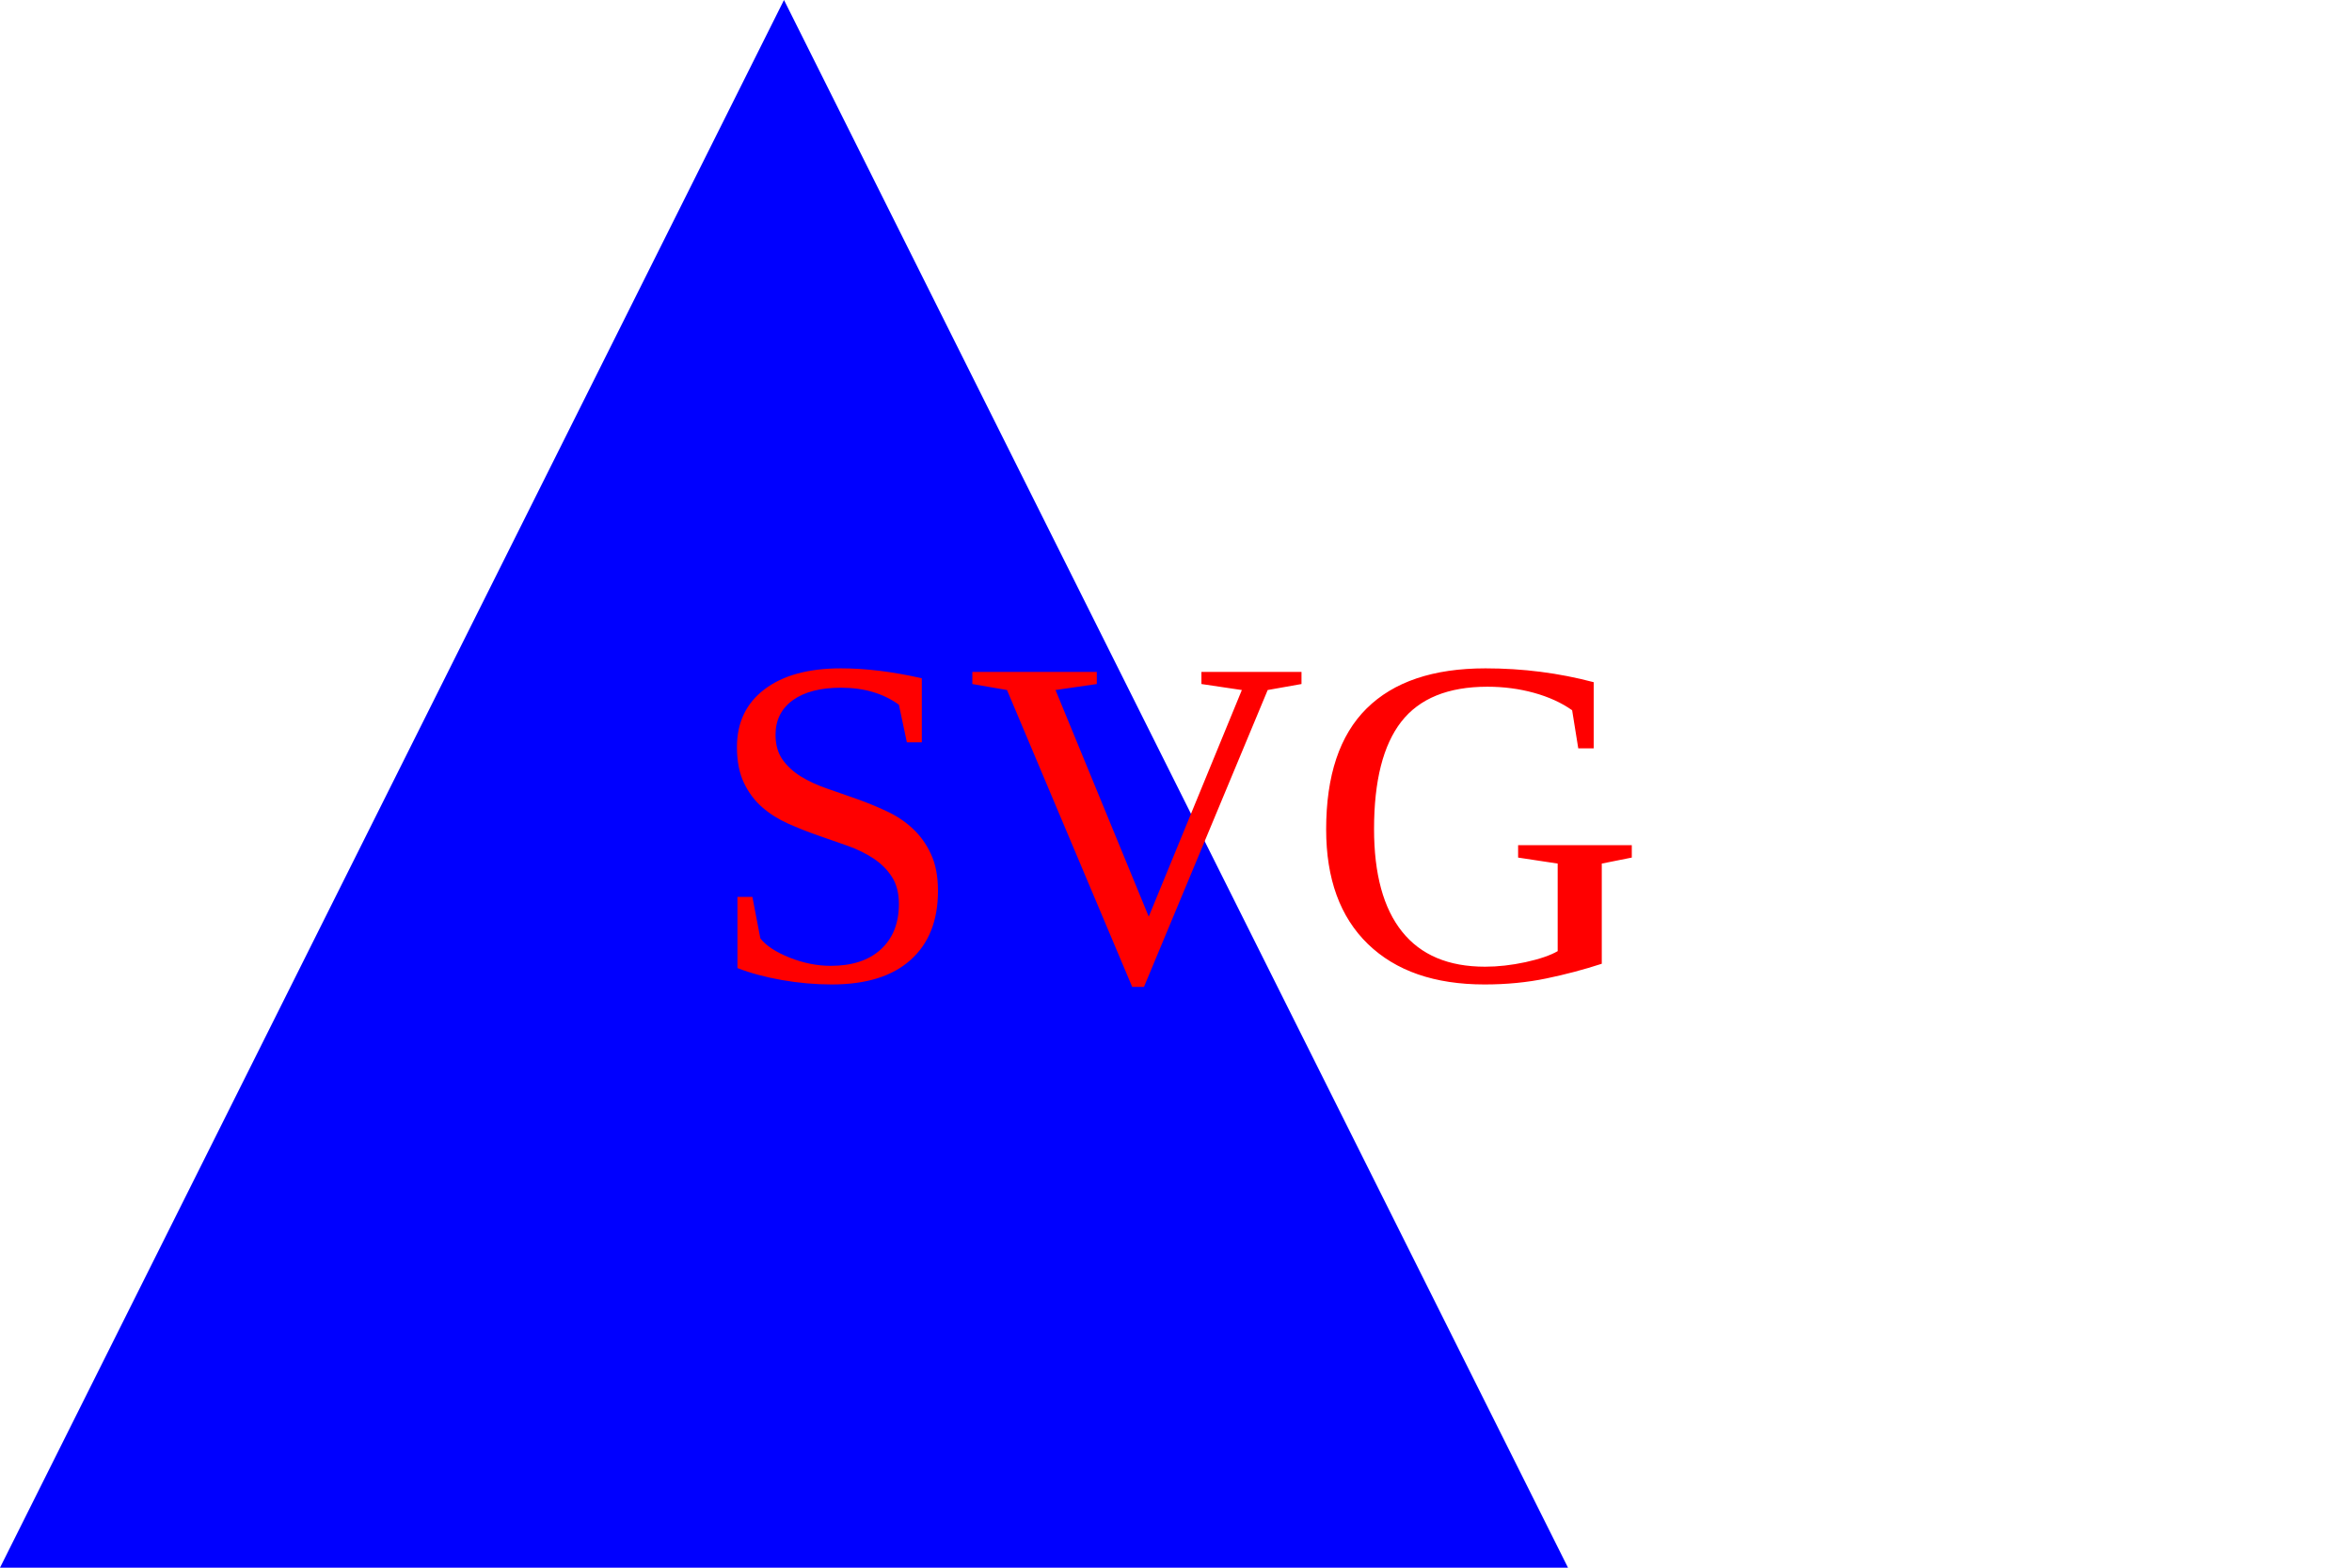
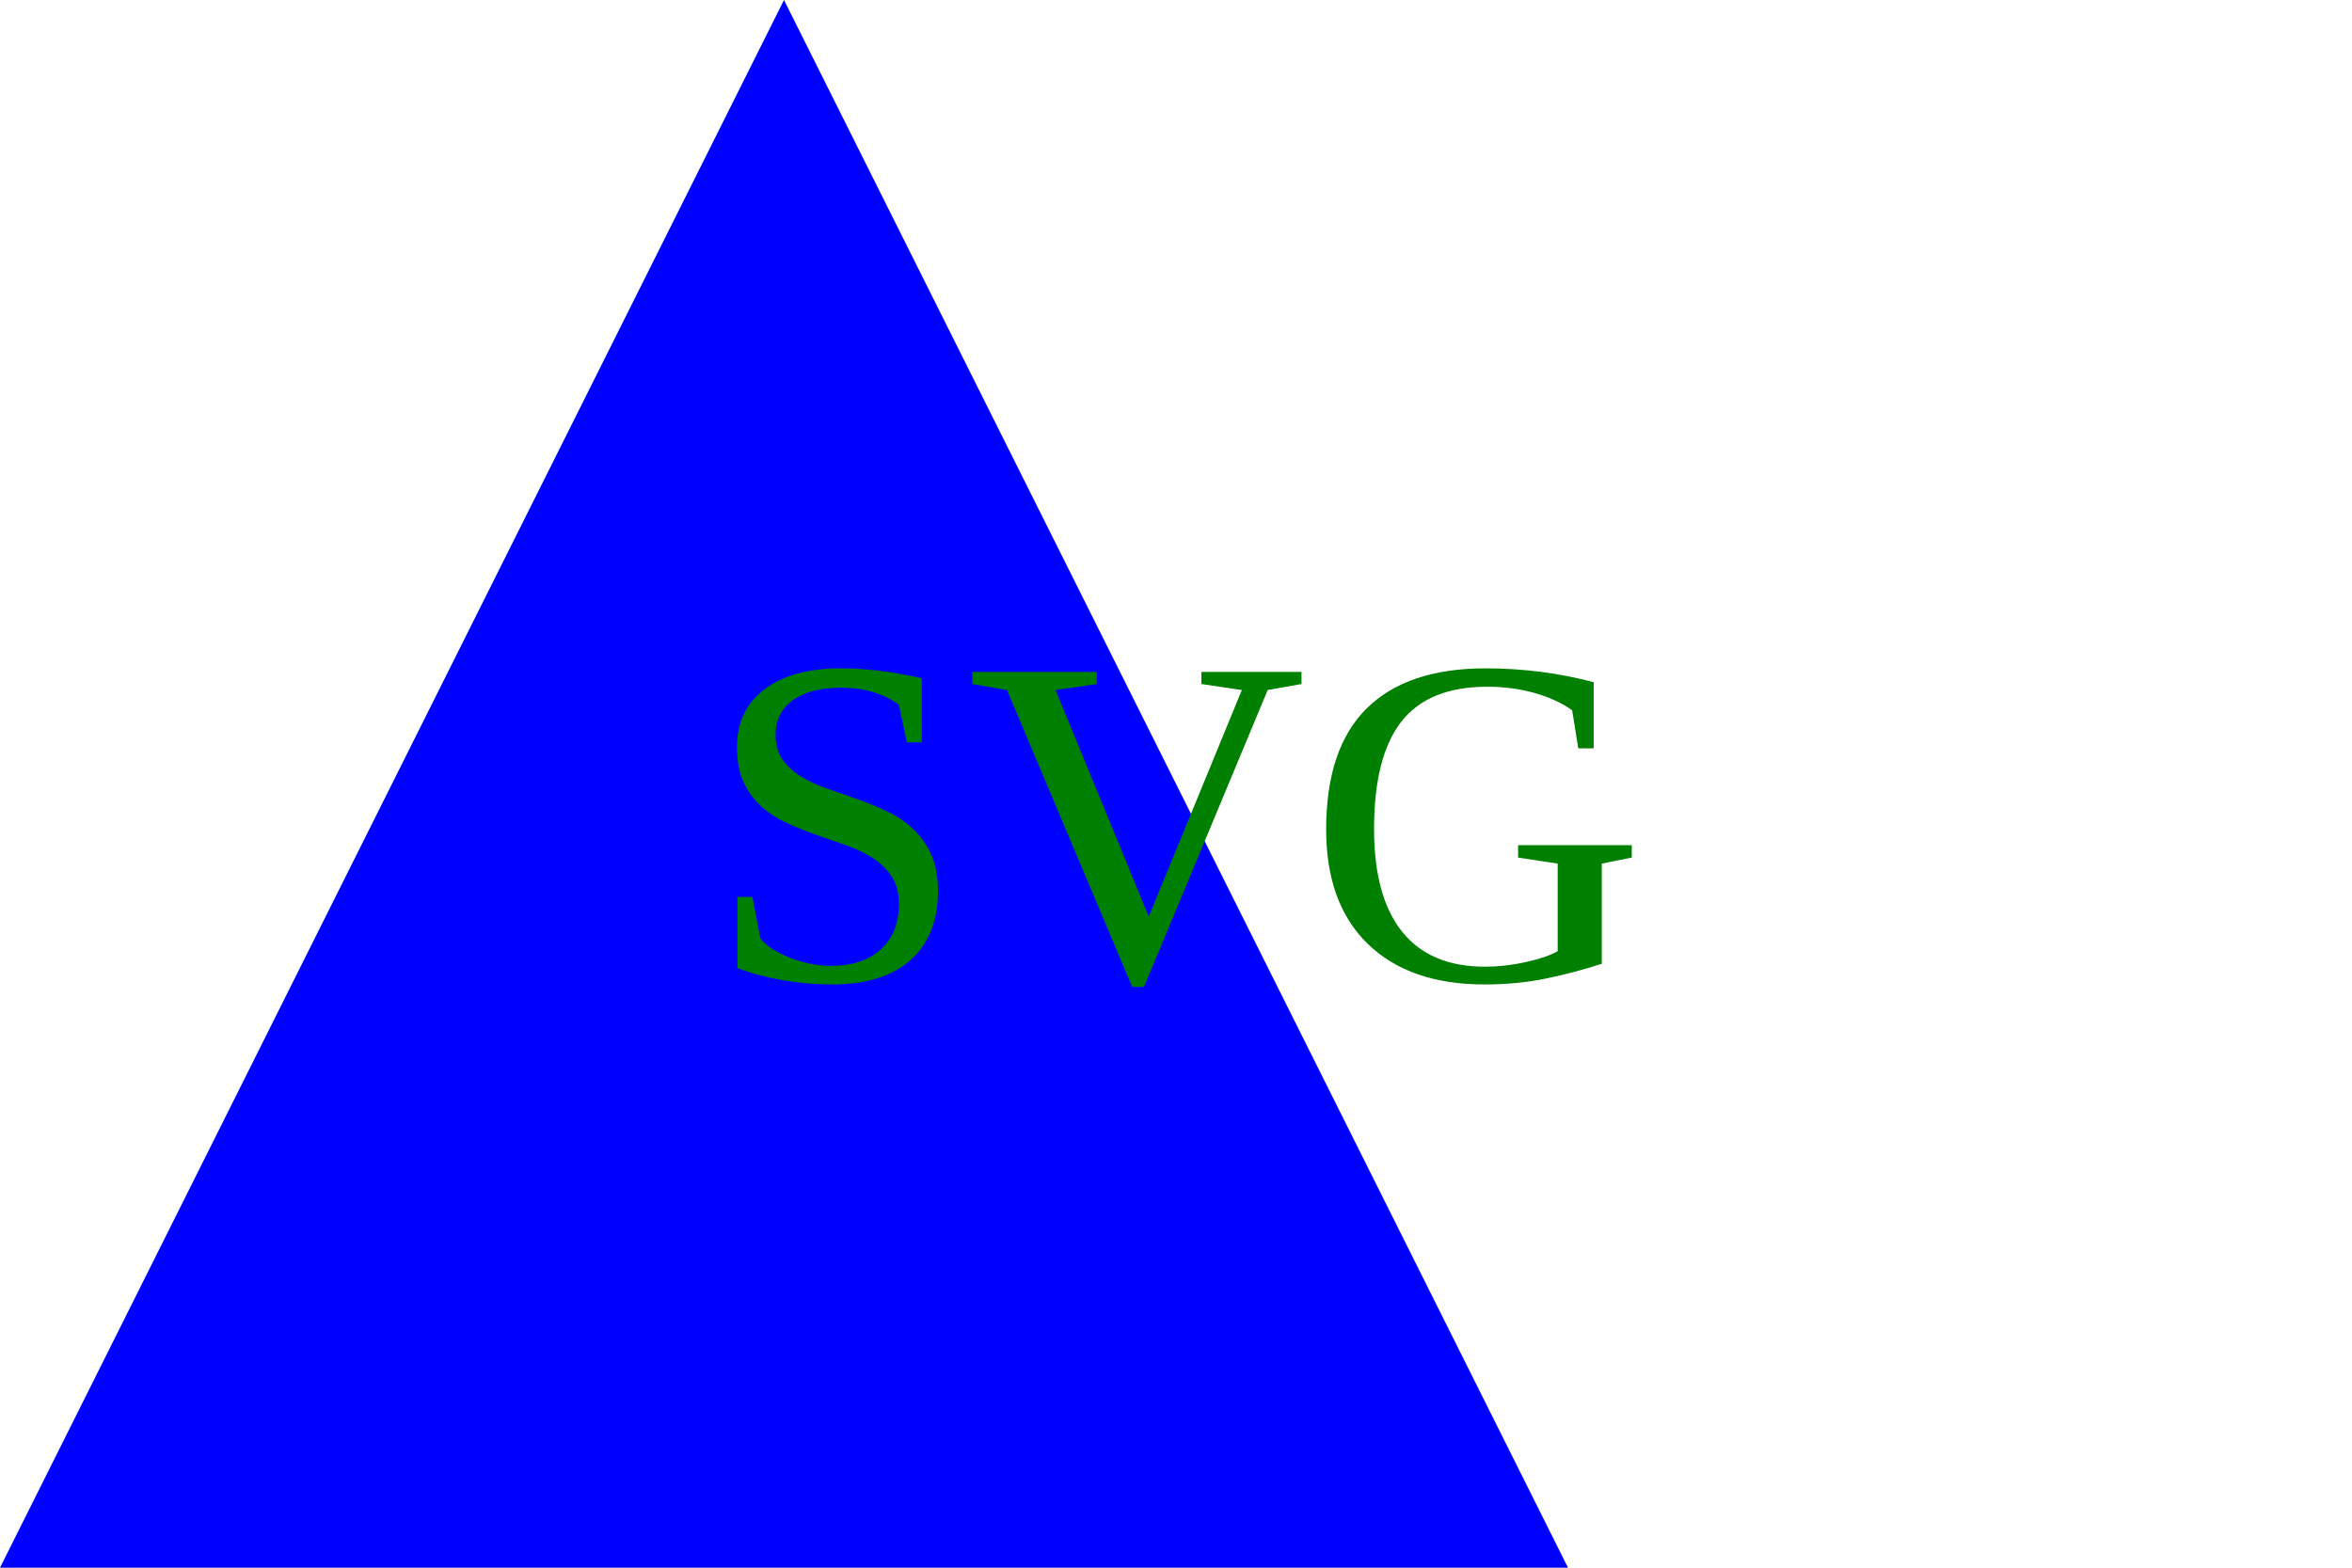
<svg xmlns="http://www.w3.org/2000/svg" version="1.1" width="300" height="200">
-   <polygon points="100,0 200,200 0,200" fill="Blue" />
-   <text x="150" y="125" font-size="60" text-anchor="middle" fill="RED">SVG</text>
+   <polygon points="100,0 200,200 0,200" fill="BLUE" />
+   <text x="150" y="125" font-size="60" text-anchor="middle" fill="GREEN">SVG</text>
</svg>
